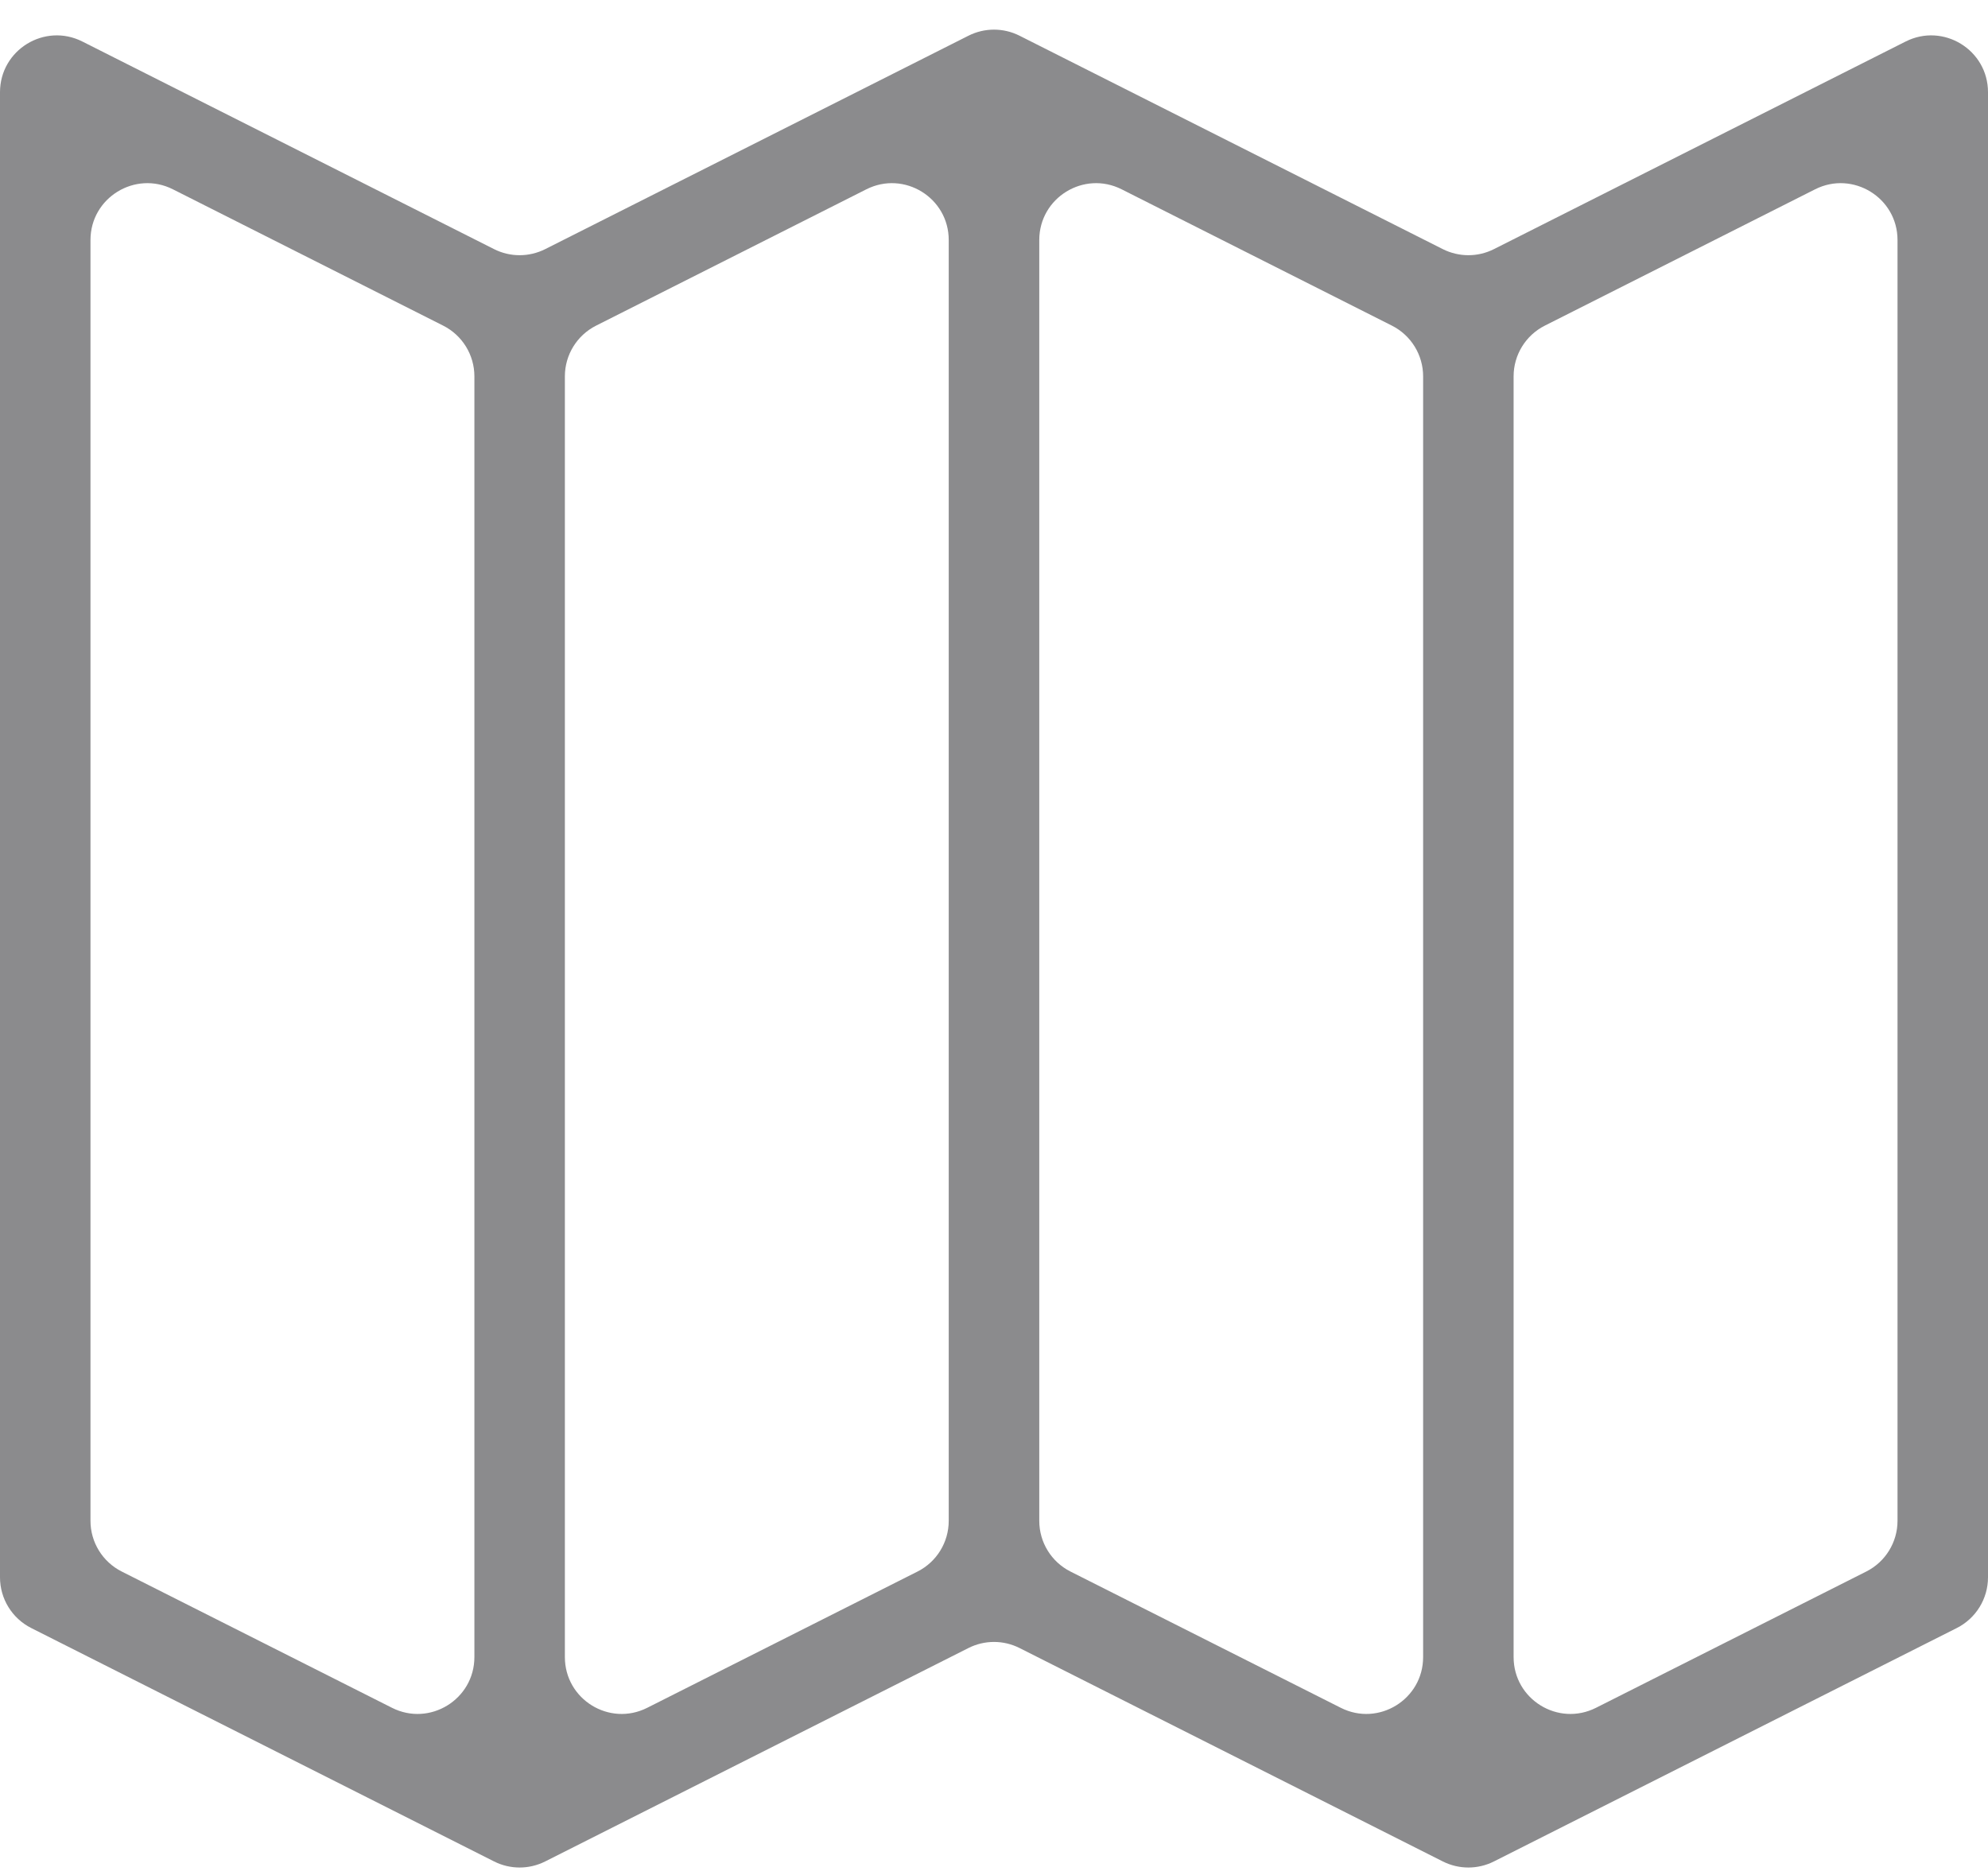
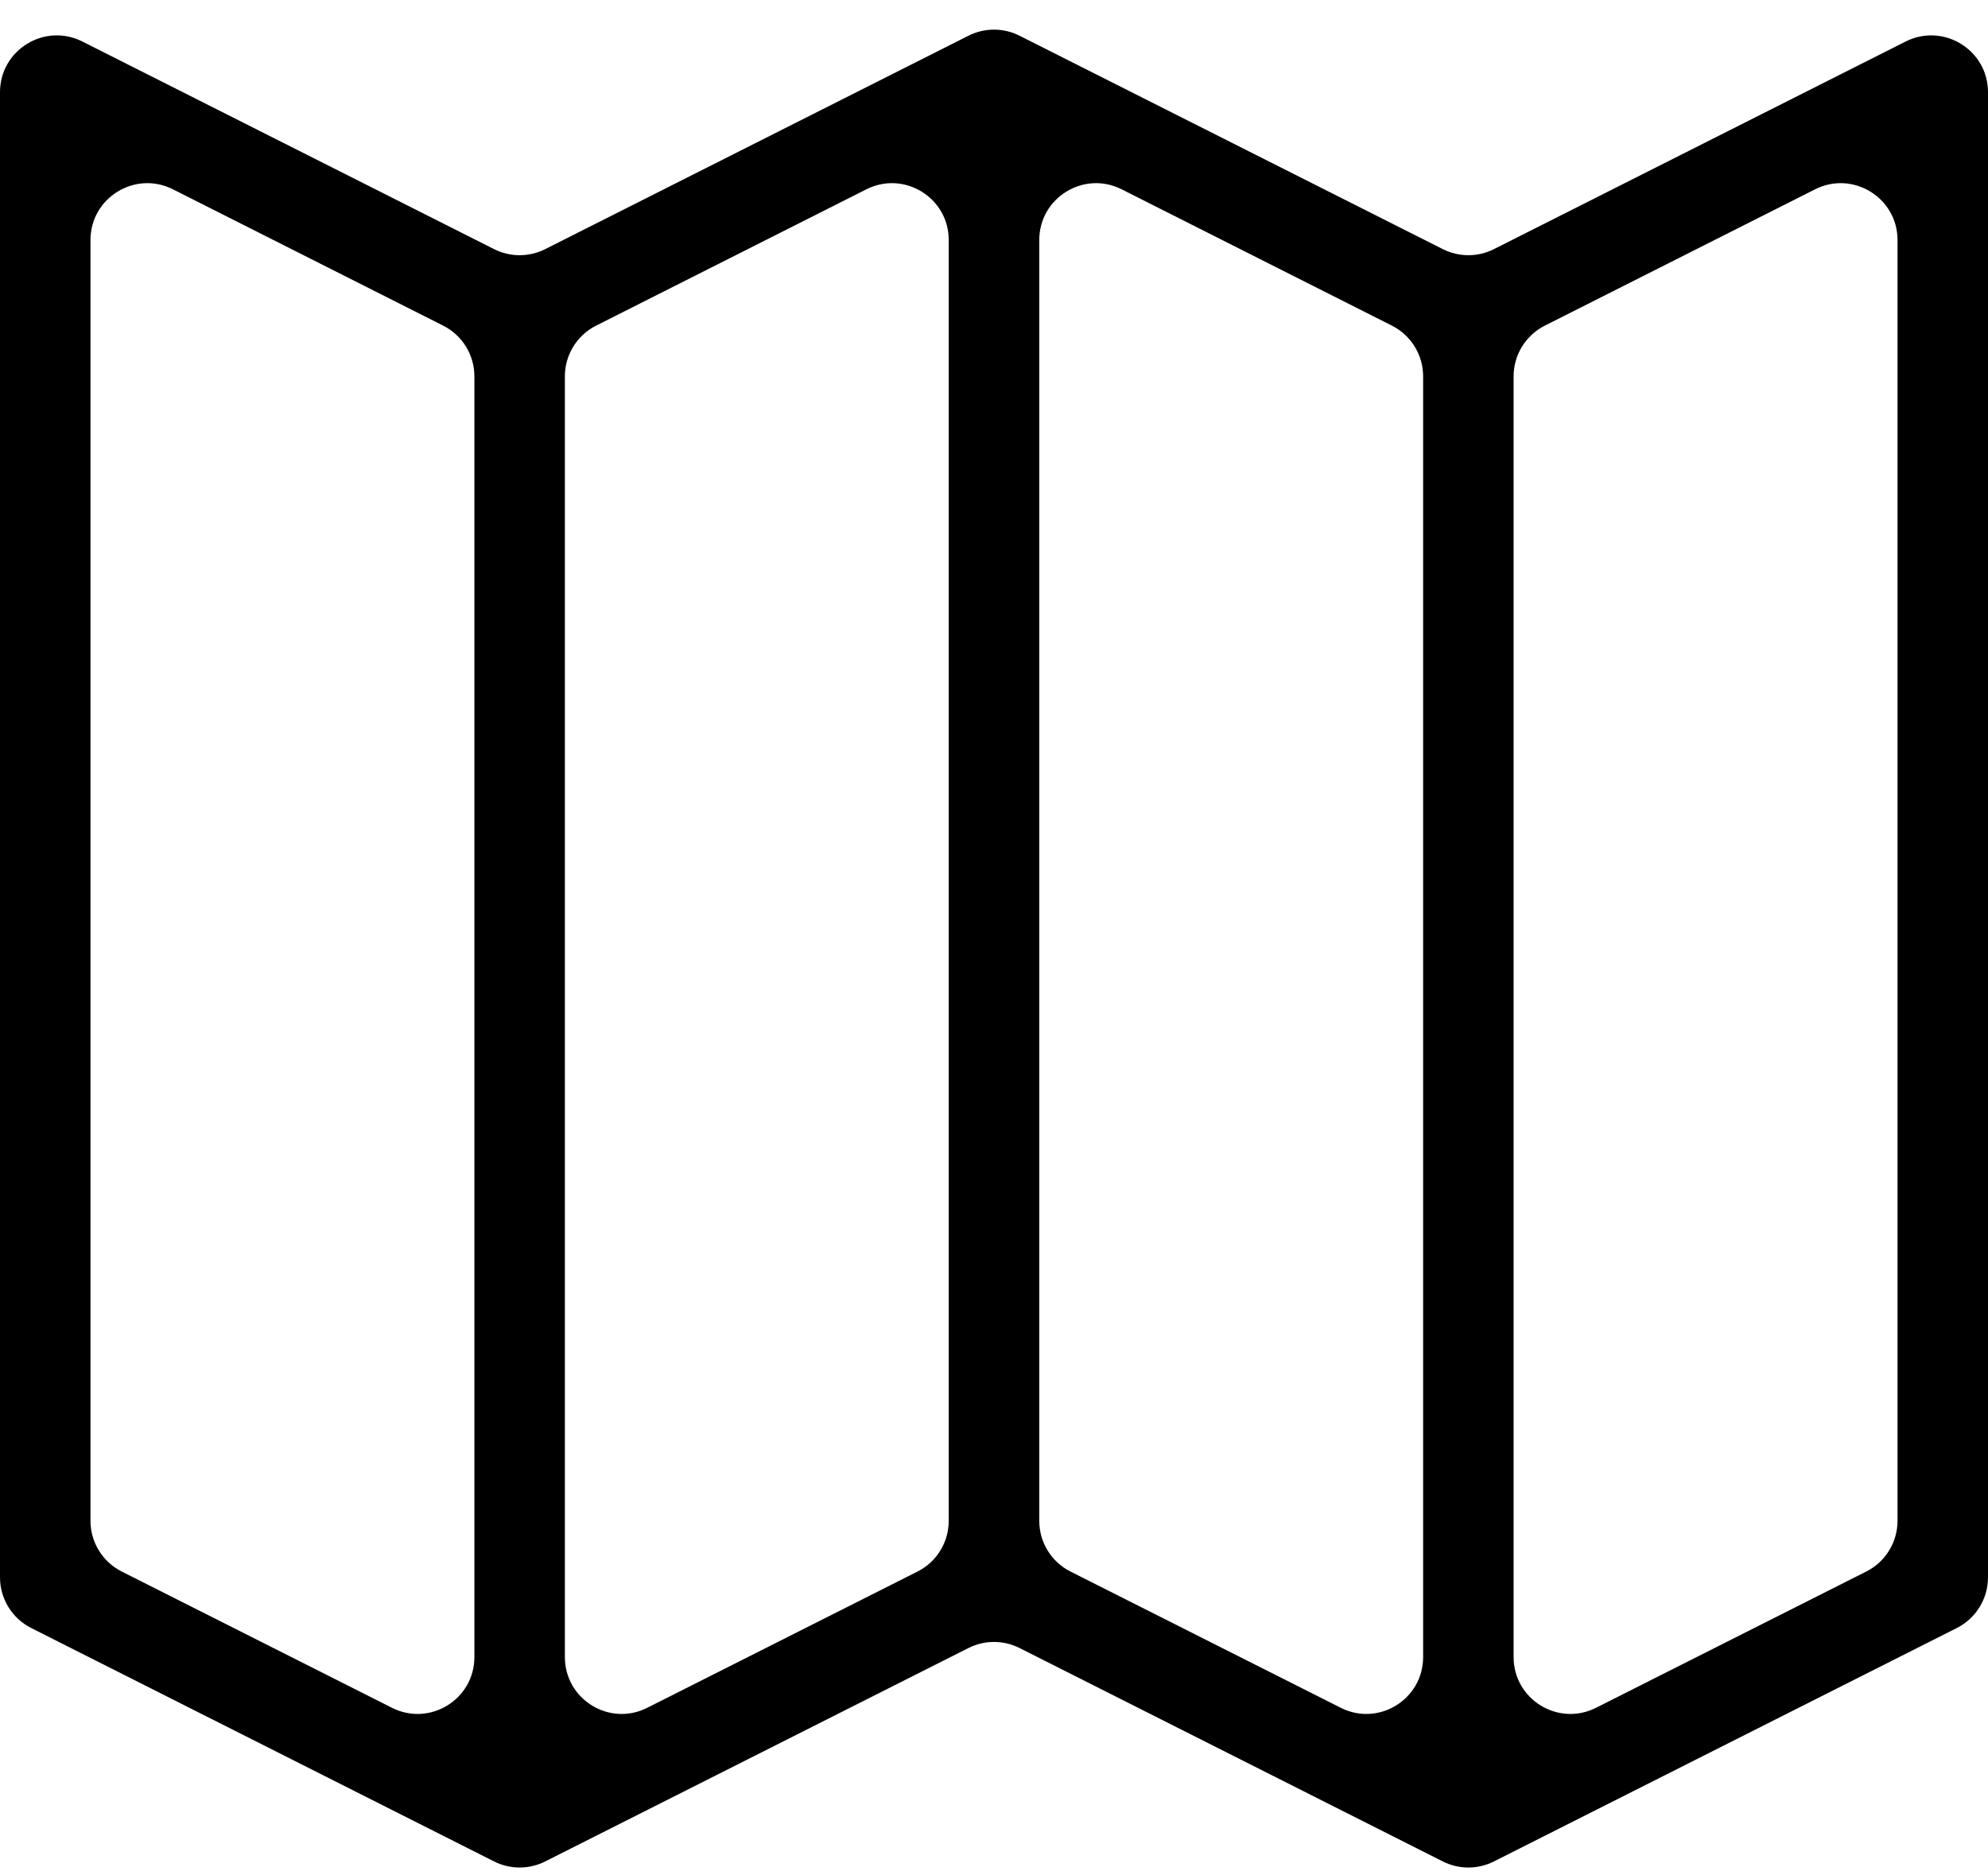
<svg xmlns="http://www.w3.org/2000/svg" width="35" height="33" viewBox="0 0 35 33" fill="none">
-   <path fill-rule="evenodd" clip-rule="evenodd" d="M9.599 4.386C9.315 4.529 8.981 4.529 8.698 4.386L1.45 0.731C0.785 0.396 0 0.879 0 1.624V27.771C0 28.149 0.213 28.494 0.55 28.664L8.698 32.773C8.981 32.916 9.315 32.916 9.599 32.773L17.05 29.016C17.333 28.873 17.667 28.873 17.95 29.016L25.401 32.773C25.685 32.916 26.019 32.916 26.302 32.773L34.45 28.664C34.787 28.494 35 28.149 35 27.771V1.624C35 0.879 34.215 0.396 33.55 0.731L26.302 4.386C26.019 4.529 25.685 4.529 25.401 4.386L17.95 0.629C17.667 0.486 17.333 0.486 17.05 0.629L9.599 4.386ZM2.143 27.669C1.806 27.499 1.593 27.154 1.593 26.776V4.226C1.593 3.481 2.379 2.998 3.044 3.333L7.802 5.733C8.139 5.903 8.352 6.248 8.352 6.626V29.175C8.352 29.92 7.566 30.404 6.901 30.068L2.143 27.669ZM11.395 30.068C10.73 30.404 9.945 29.92 9.945 29.175V6.626C9.945 6.248 10.158 5.903 10.495 5.733L15.253 3.333C15.918 2.998 16.703 3.481 16.703 4.226V26.776C16.703 27.154 16.491 27.499 16.154 27.669L11.395 30.068ZM18.846 27.669C18.509 27.499 18.297 27.154 18.297 26.776V4.226C18.297 3.481 19.082 2.998 19.747 3.333L24.505 5.733C24.842 5.903 25.055 6.248 25.055 6.626V29.175C25.055 29.92 24.27 30.404 23.605 30.068L18.846 27.669ZM28.099 30.068C27.433 30.404 26.648 29.92 26.648 29.175V6.626C26.648 6.248 26.861 5.903 27.198 5.733L31.956 3.333C32.621 2.998 33.407 3.481 33.407 4.226V26.776C33.407 27.154 33.194 27.499 32.857 27.669L28.099 30.068Z" fill="#8B8B8D" />
+   <path fill-rule="evenodd" clip-rule="evenodd" d="M9.599 4.386C9.315 4.529 8.981 4.529 8.698 4.386L1.45 0.731C0.785 0.396 0 0.879 0 1.624V27.771C0 28.149 0.213 28.494 0.55 28.664L8.698 32.773C8.981 32.916 9.315 32.916 9.599 32.773L17.05 29.016C17.333 28.873 17.667 28.873 17.95 29.016L25.401 32.773C25.685 32.916 26.019 32.916 26.302 32.773L34.45 28.664C34.787 28.494 35 28.149 35 27.771V1.624C35 0.879 34.215 0.396 33.55 0.731L26.302 4.386C26.019 4.529 25.685 4.529 25.401 4.386L17.95 0.629C17.667 0.486 17.333 0.486 17.05 0.629L9.599 4.386ZM2.143 27.669C1.806 27.499 1.593 27.154 1.593 26.776V4.226C1.593 3.481 2.379 2.998 3.044 3.333L7.802 5.733C8.139 5.903 8.352 6.248 8.352 6.626V29.175C8.352 29.92 7.566 30.404 6.901 30.068L2.143 27.669ZM11.395 30.068C10.73 30.404 9.945 29.92 9.945 29.175V6.626C9.945 6.248 10.158 5.903 10.495 5.733L15.253 3.333C15.918 2.998 16.703 3.481 16.703 4.226V26.776C16.703 27.154 16.491 27.499 16.154 27.669L11.395 30.068ZM18.846 27.669C18.509 27.499 18.297 27.154 18.297 26.776V4.226C18.297 3.481 19.082 2.998 19.747 3.333L24.505 5.733C24.842 5.903 25.055 6.248 25.055 6.626V29.175C25.055 29.92 24.27 30.404 23.605 30.068L18.846 27.669ZM28.099 30.068C27.433 30.404 26.648 29.92 26.648 29.175V6.626C26.648 6.248 26.861 5.903 27.198 5.733L31.956 3.333C32.621 2.998 33.407 3.481 33.407 4.226V26.776C33.407 27.154 33.194 27.499 32.857 27.669L28.099 30.068Z" fill="#000000" />
</svg>
